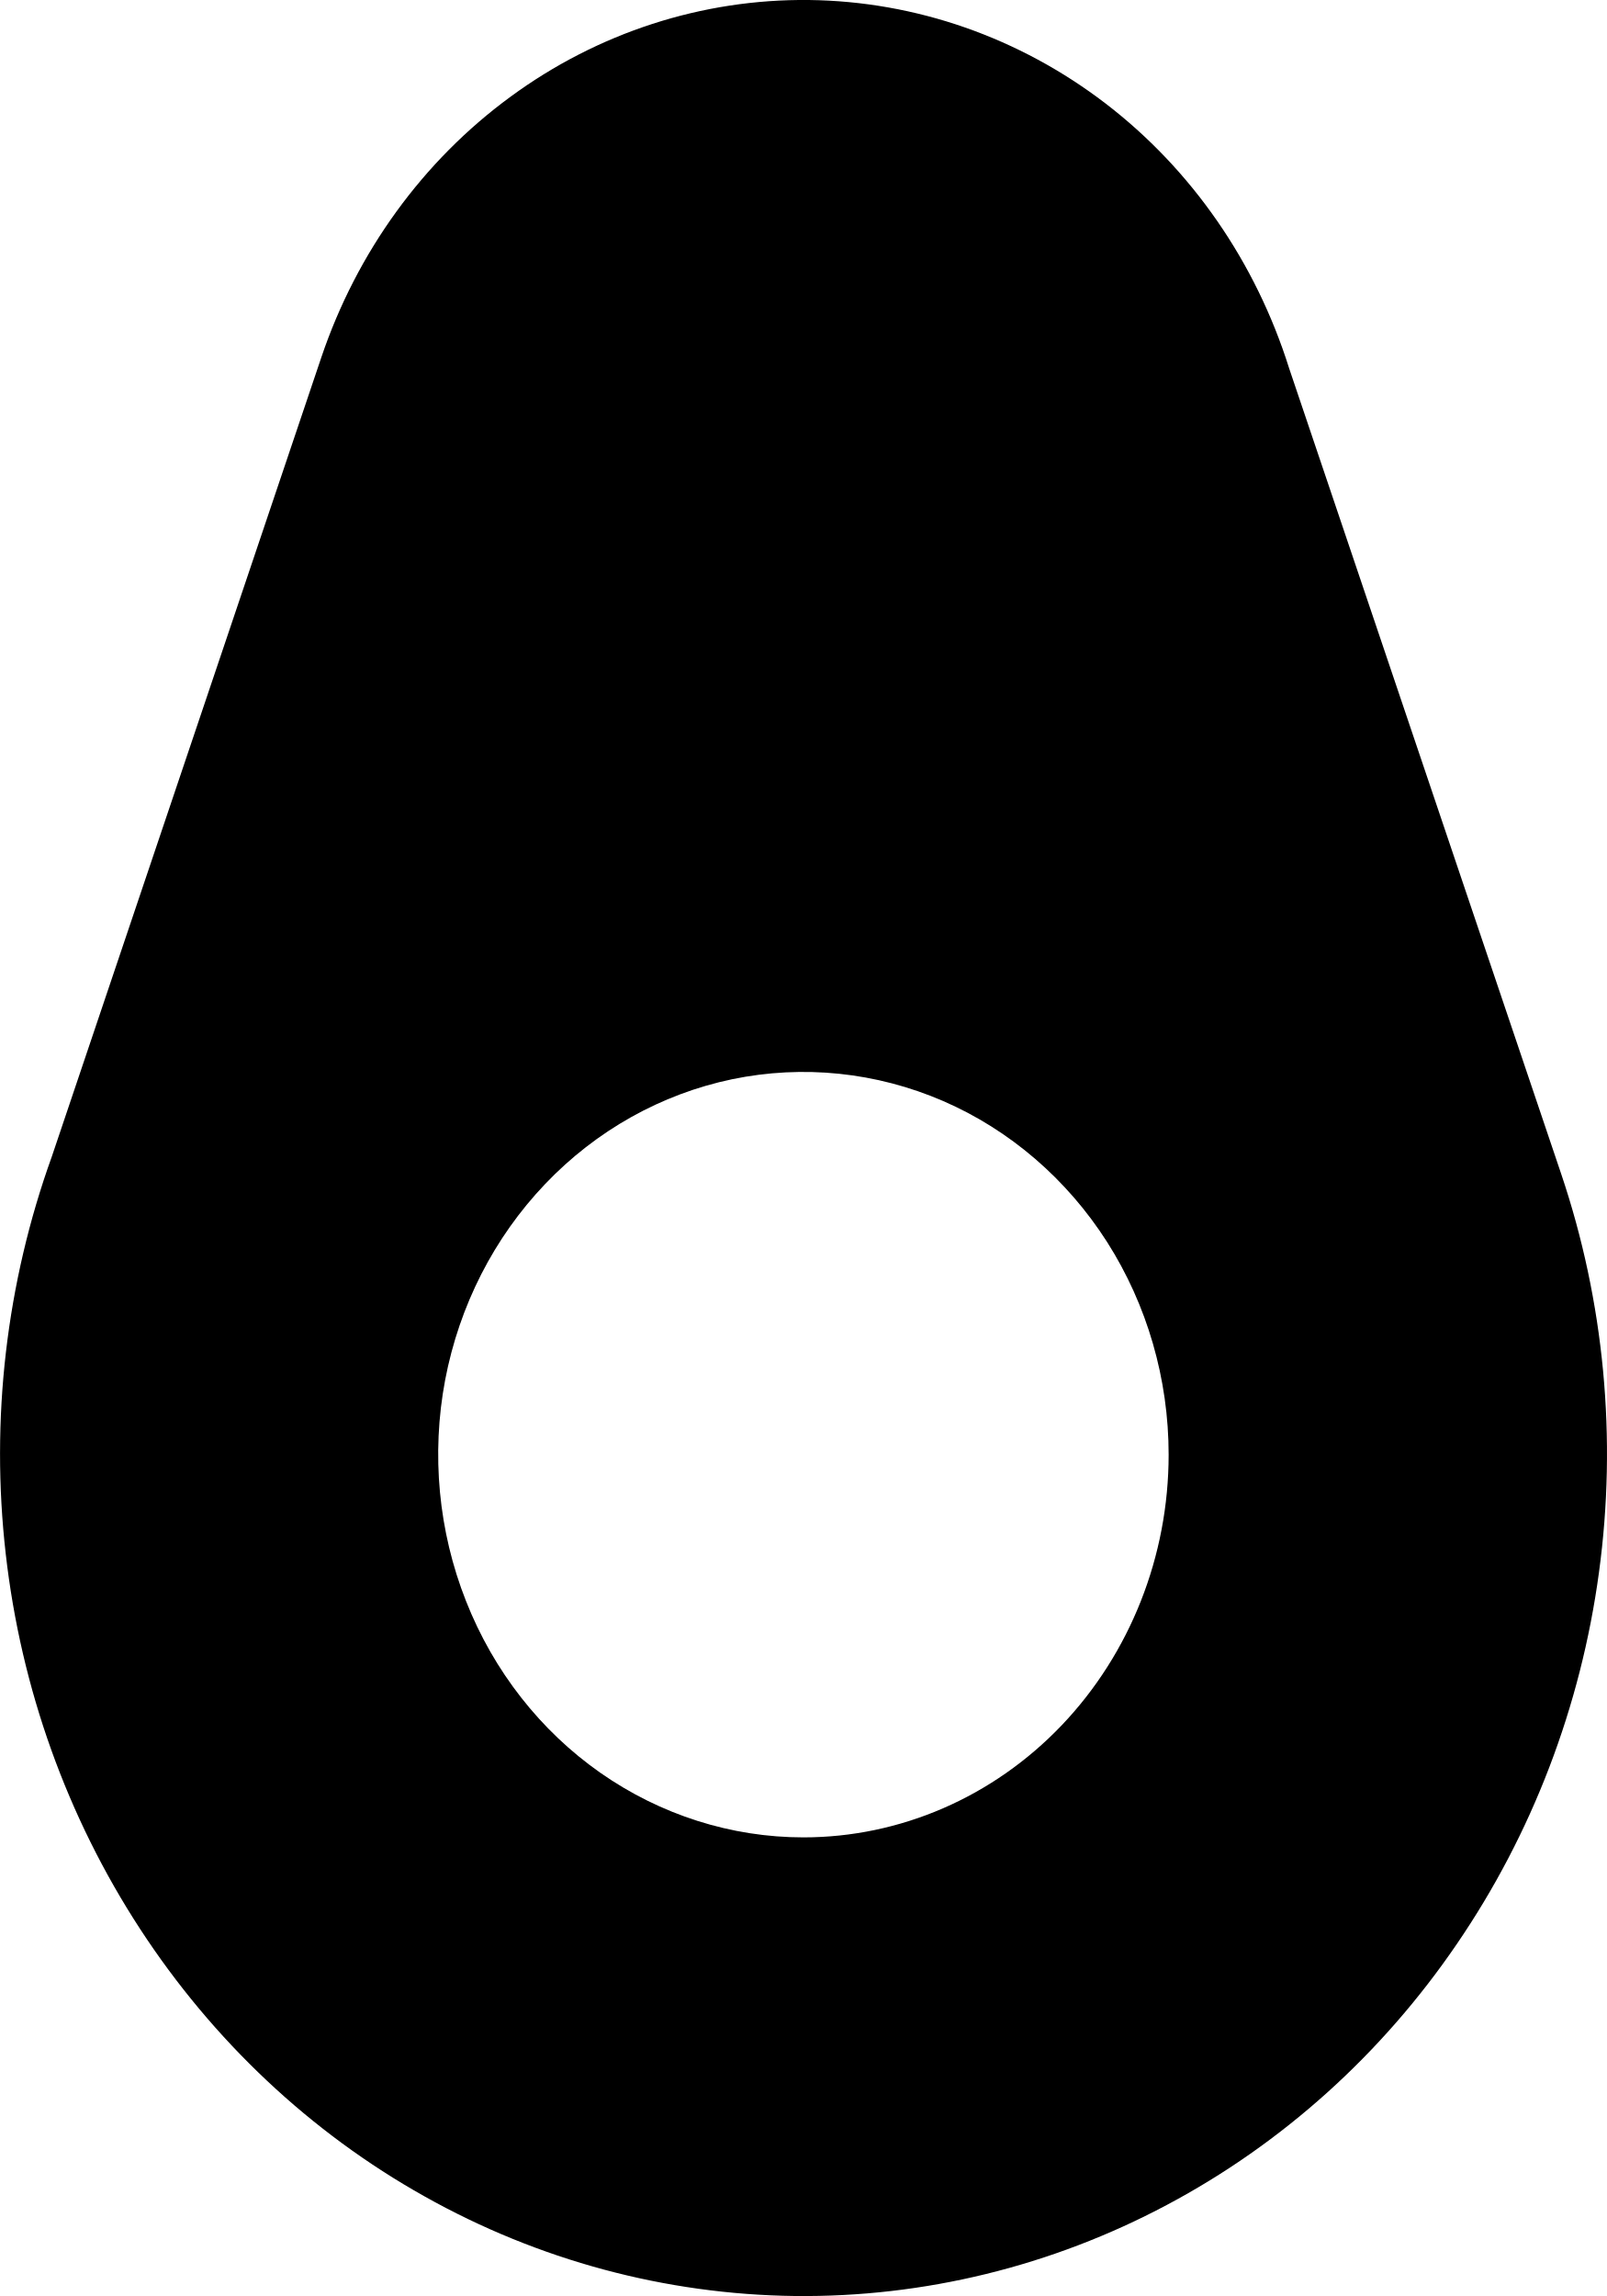
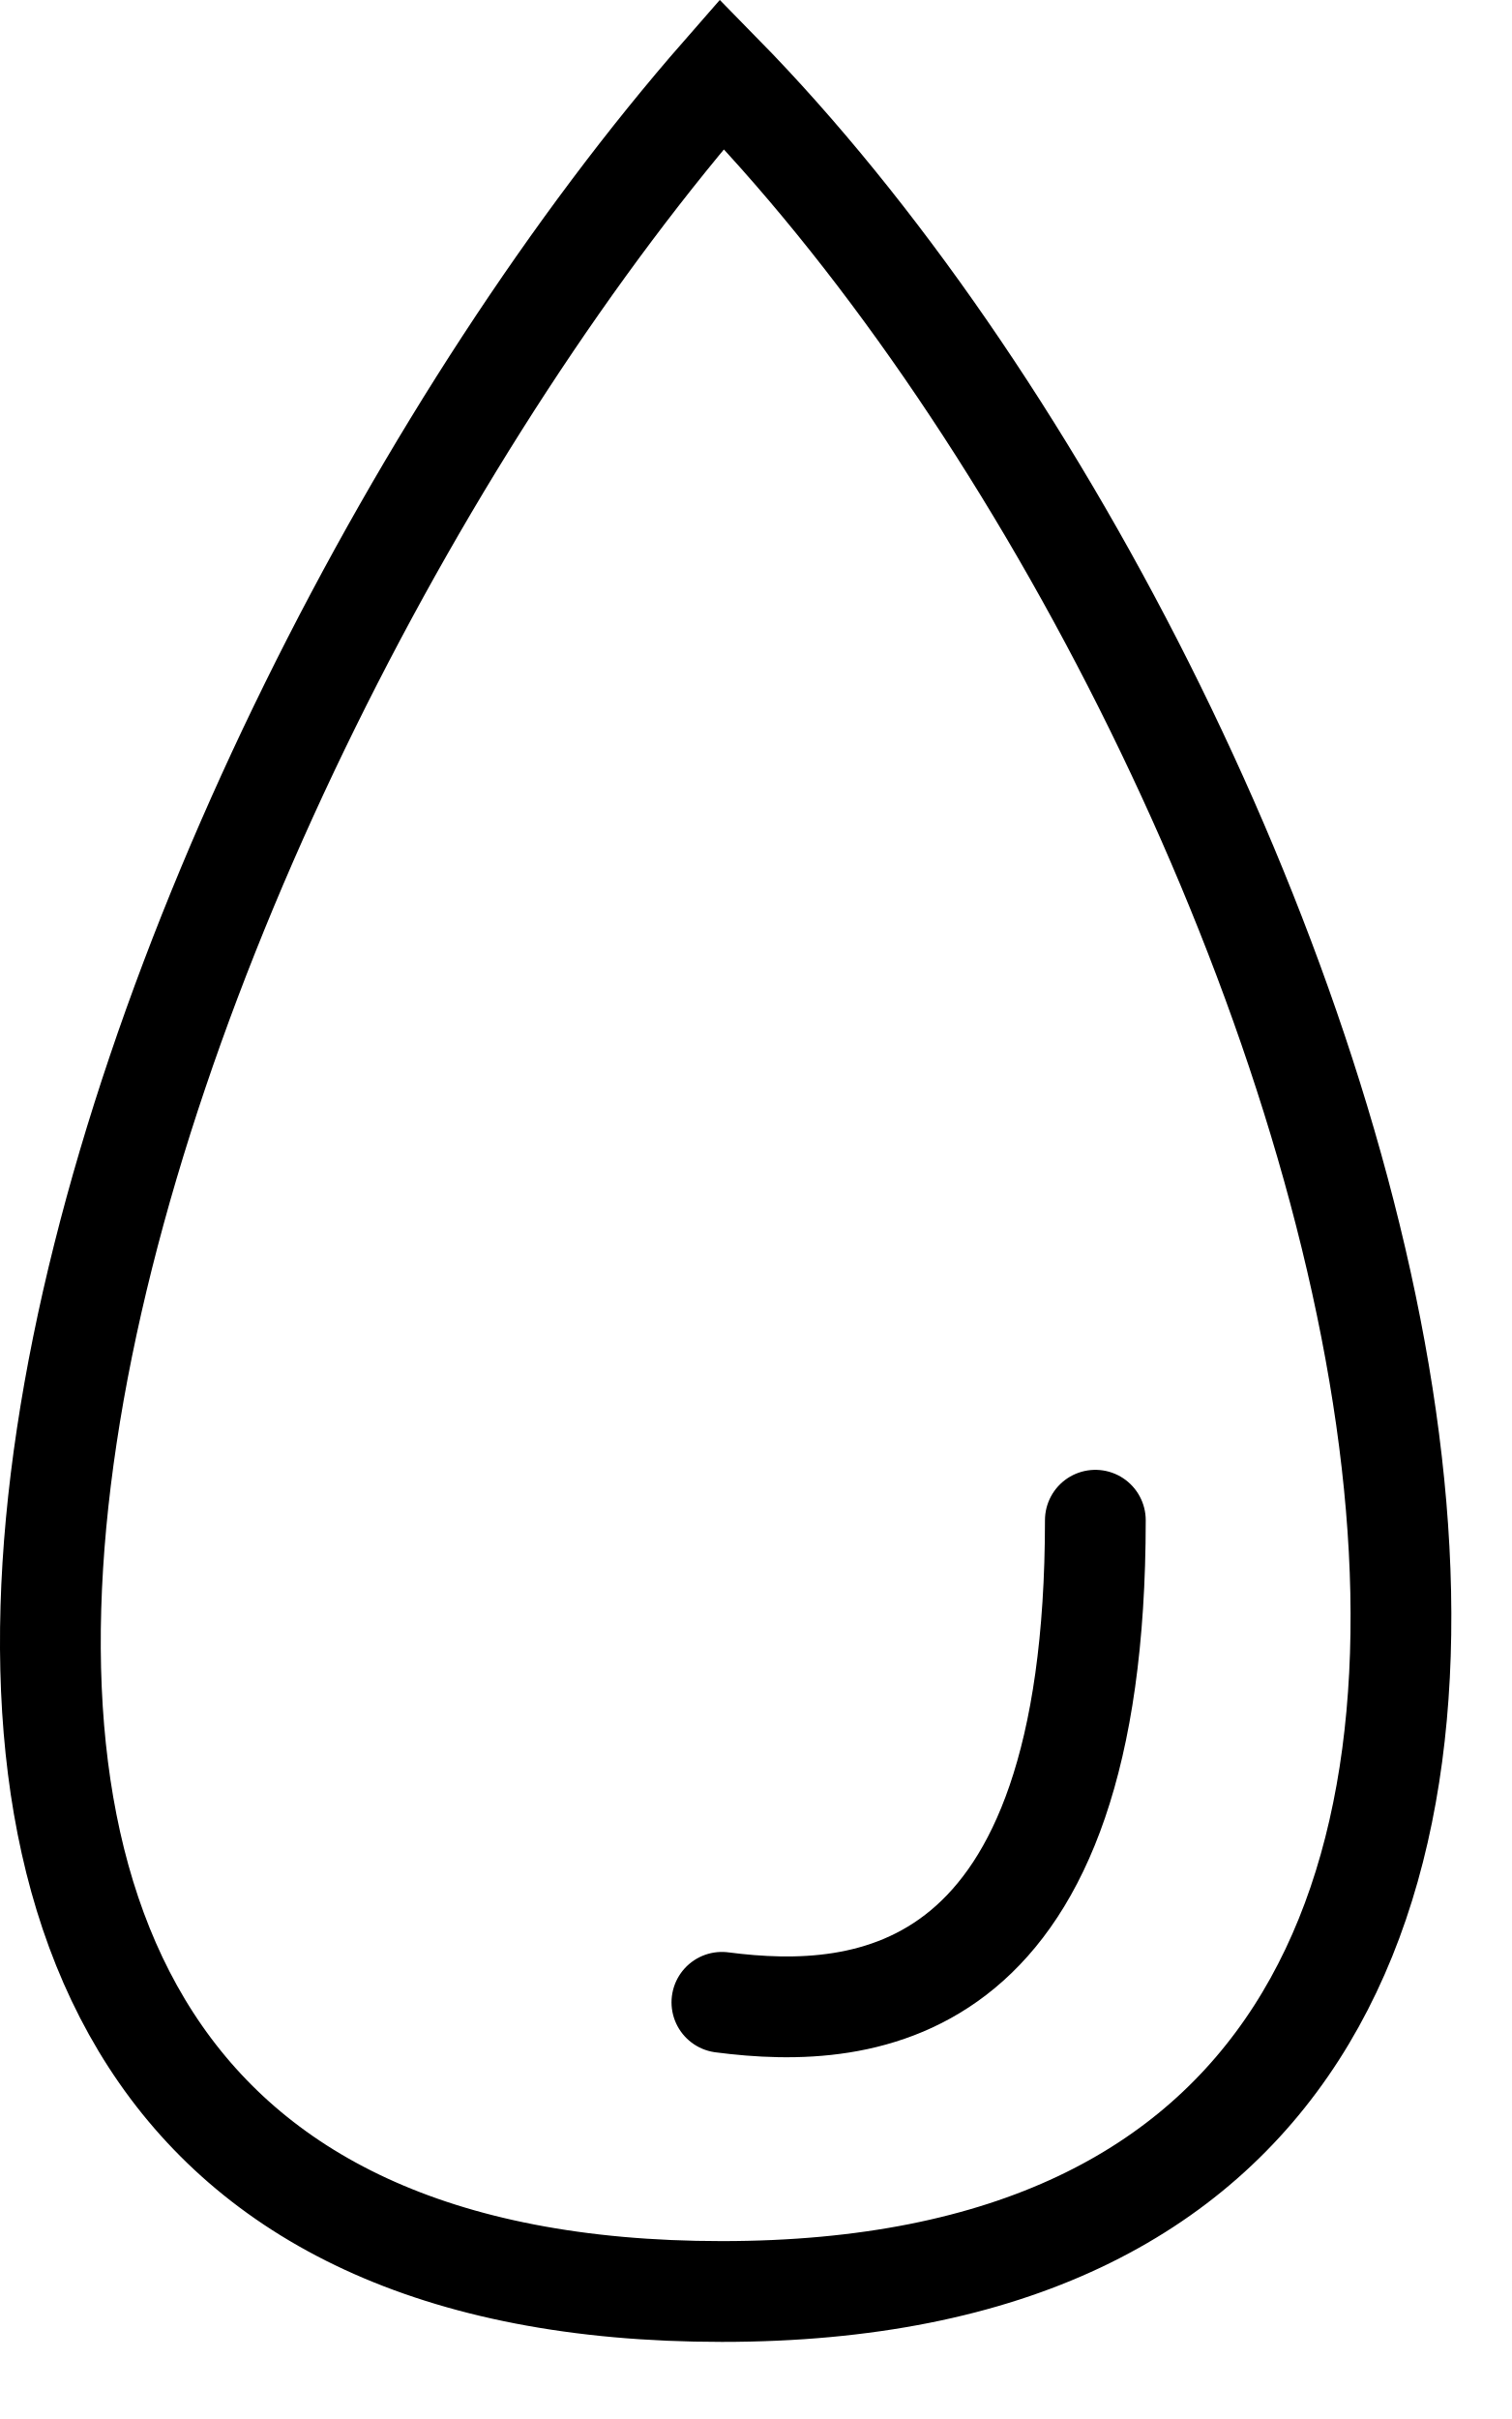
- <svg xmlns="http://www.w3.org/2000/svg" width="14" height="20" viewBox="0 0 14 20" fill="none">
-   <path d="M13.601 10.226L11.231 3.209C10.94 2.283 10.381 1.476 9.631 0.901C8.88 0.326 7.977 0.011 7.047 0C6.118 -0.01 5.208 0.284 4.447 0.843C3.685 1.401 3.109 2.195 2.799 3.114L0.452 10.073C0.054 11.177 -0.084 12.365 0.05 13.536C0.183 14.708 0.585 15.828 1.22 16.802C1.855 17.776 2.705 18.576 3.698 19.132C4.69 19.689 5.797 19.986 6.923 20C8.048 20.013 9.161 19.741 10.165 19.207C11.169 18.674 12.036 17.895 12.691 16.935C13.347 15.976 13.772 14.865 13.93 13.697C14.089 12.529 13.976 11.338 13.601 10.226ZM6.999 16.005C6.37 16.005 5.755 15.809 5.231 15.443C4.708 15.077 4.3 14.556 4.06 13.947C3.819 13.338 3.756 12.667 3.878 12.021C4.001 11.374 4.304 10.78 4.749 10.314C5.194 9.847 5.761 9.53 6.378 9.401C6.996 9.273 7.635 9.339 8.217 9.591C8.798 9.843 9.295 10.271 9.645 10.819C9.994 11.367 10.181 12.012 10.181 12.671C10.181 13.555 9.846 14.403 9.249 15.029C8.652 15.654 7.843 16.005 6.999 16.005Z" fill="currentColor" />
+ <svg xmlns="http://www.w3.org/2000/svg" width="15" height="24" viewBox="0 0 15 24" fill="none">
+   <path d="M7.164 19.866C8.599 20.053 10.87 19.866 10.87 15.083M7.164 0.735C1.305 7.431 -4.314 22.735 7.164 22.735C18.643 22.735 13.261 6.953 7.164 0.735Z" stroke="currentColor" stroke-linecap="round" />
</svg>
